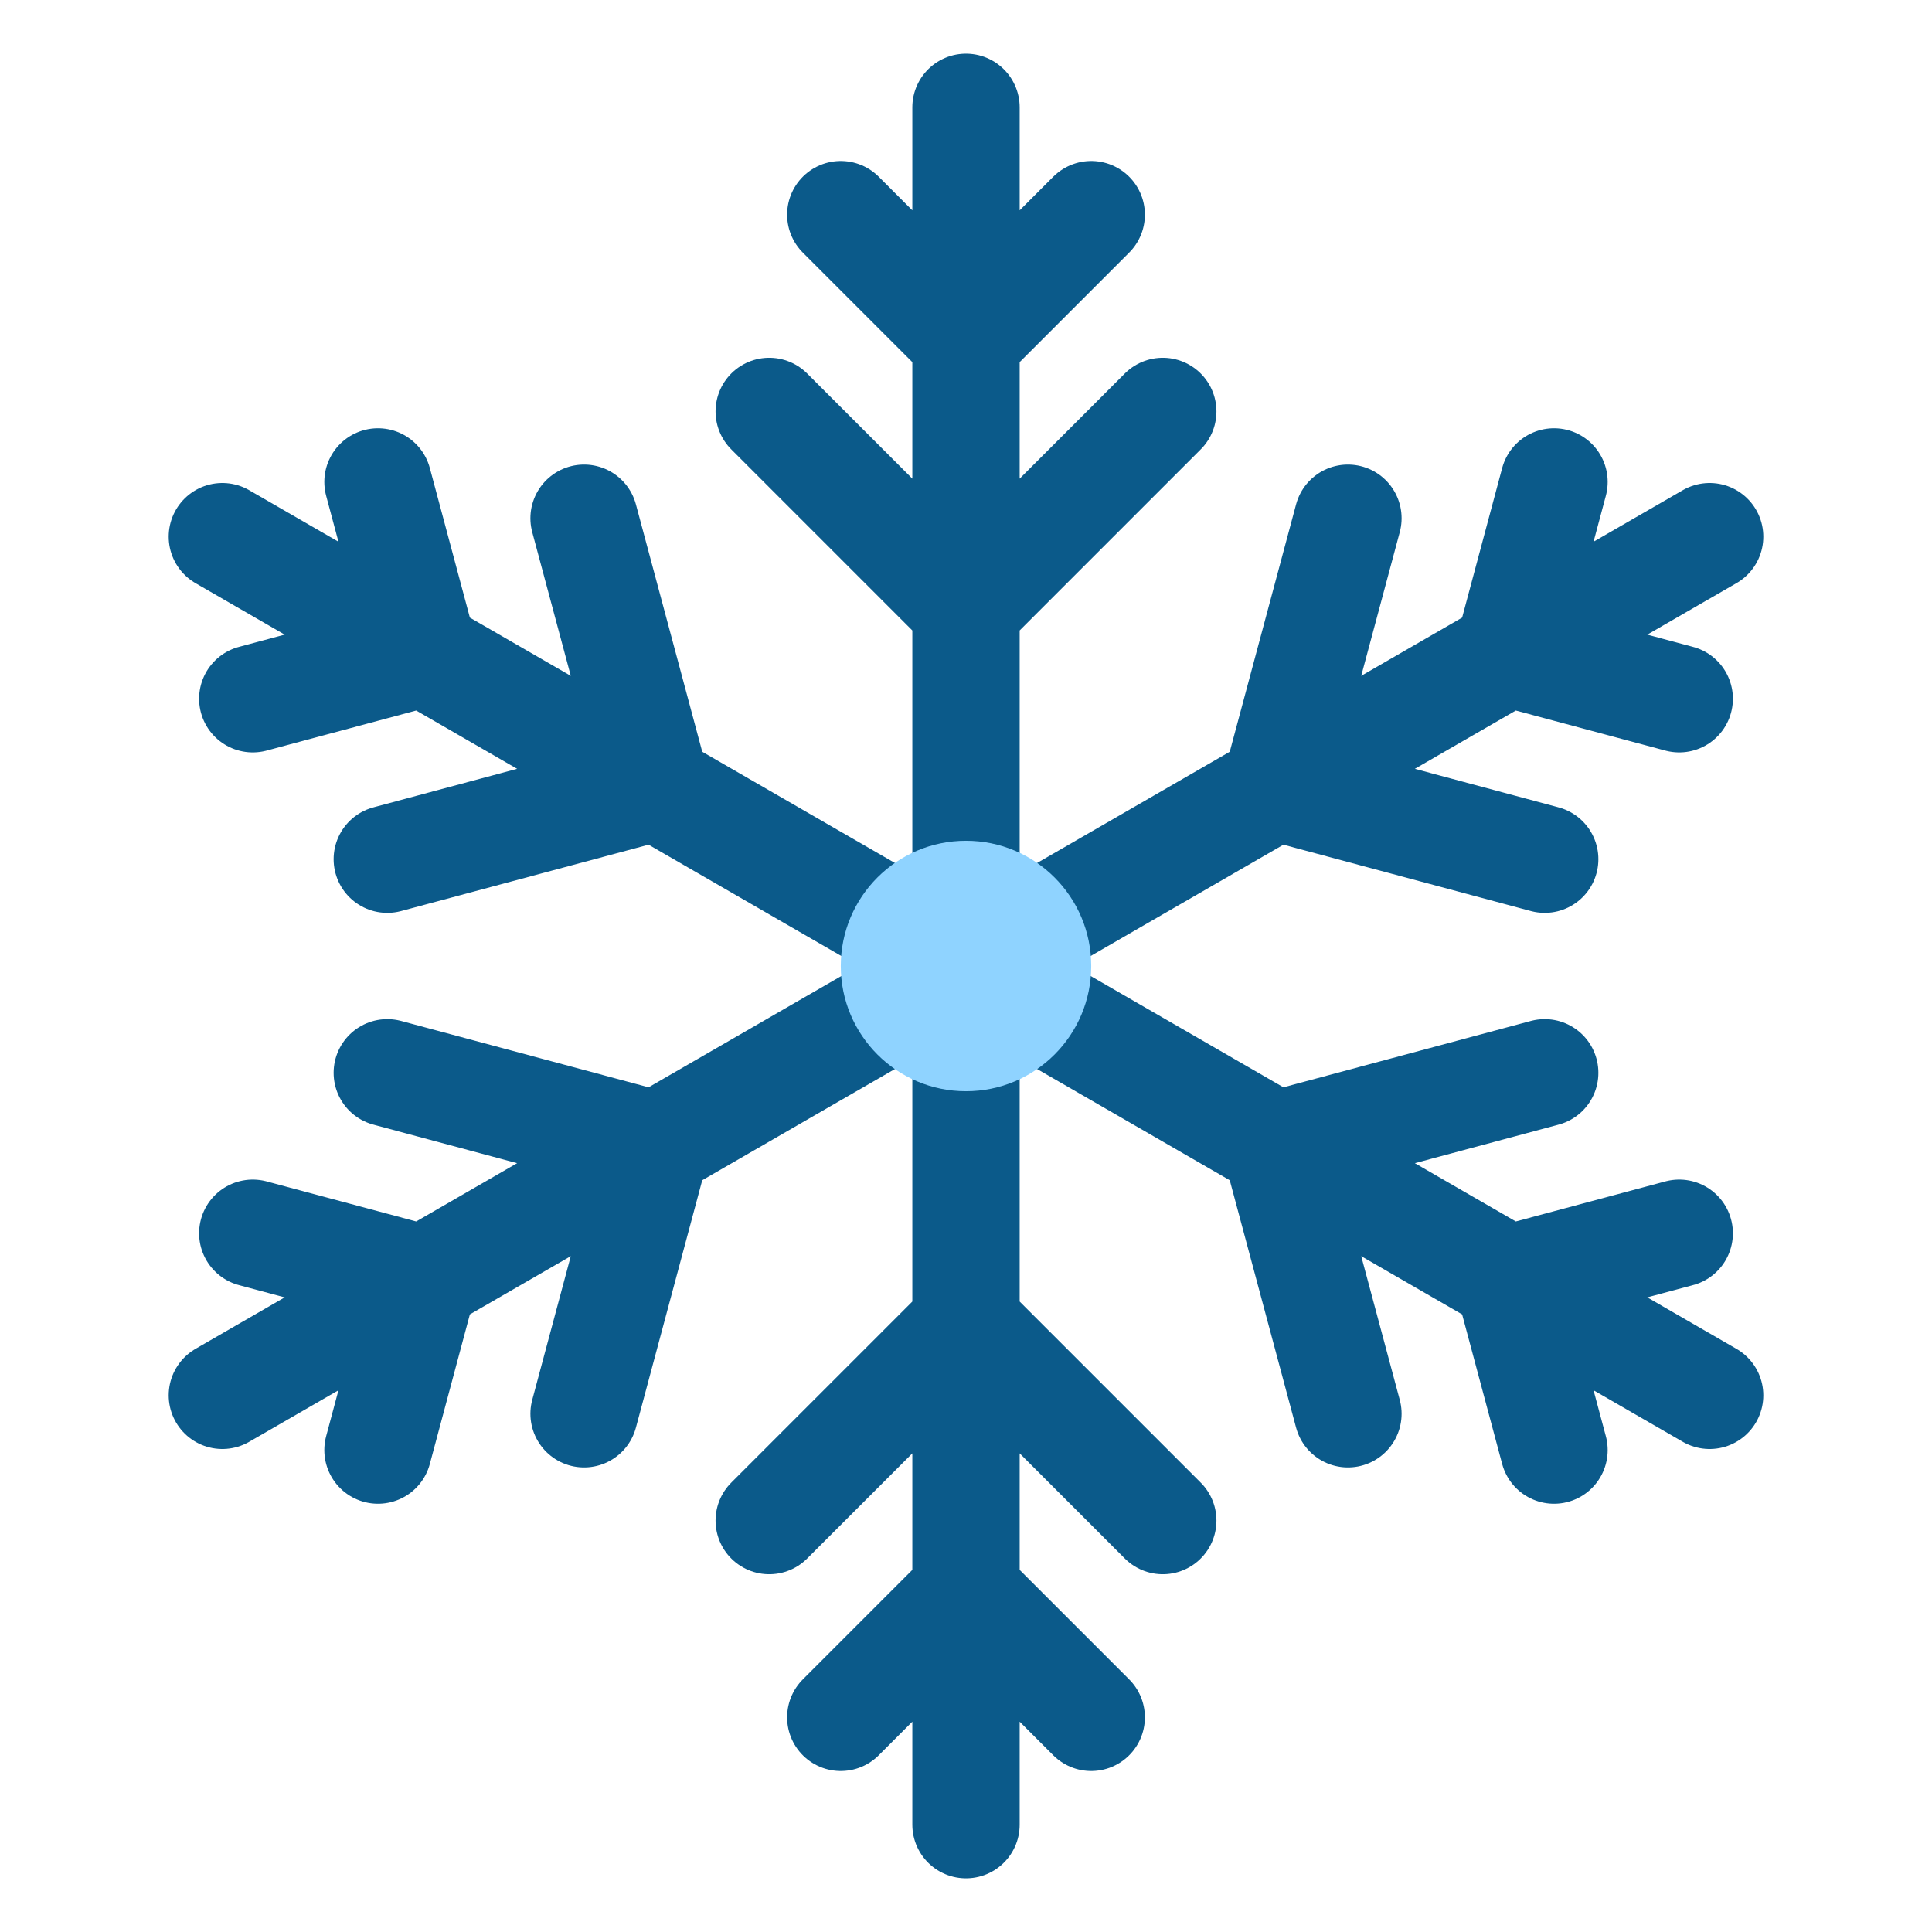
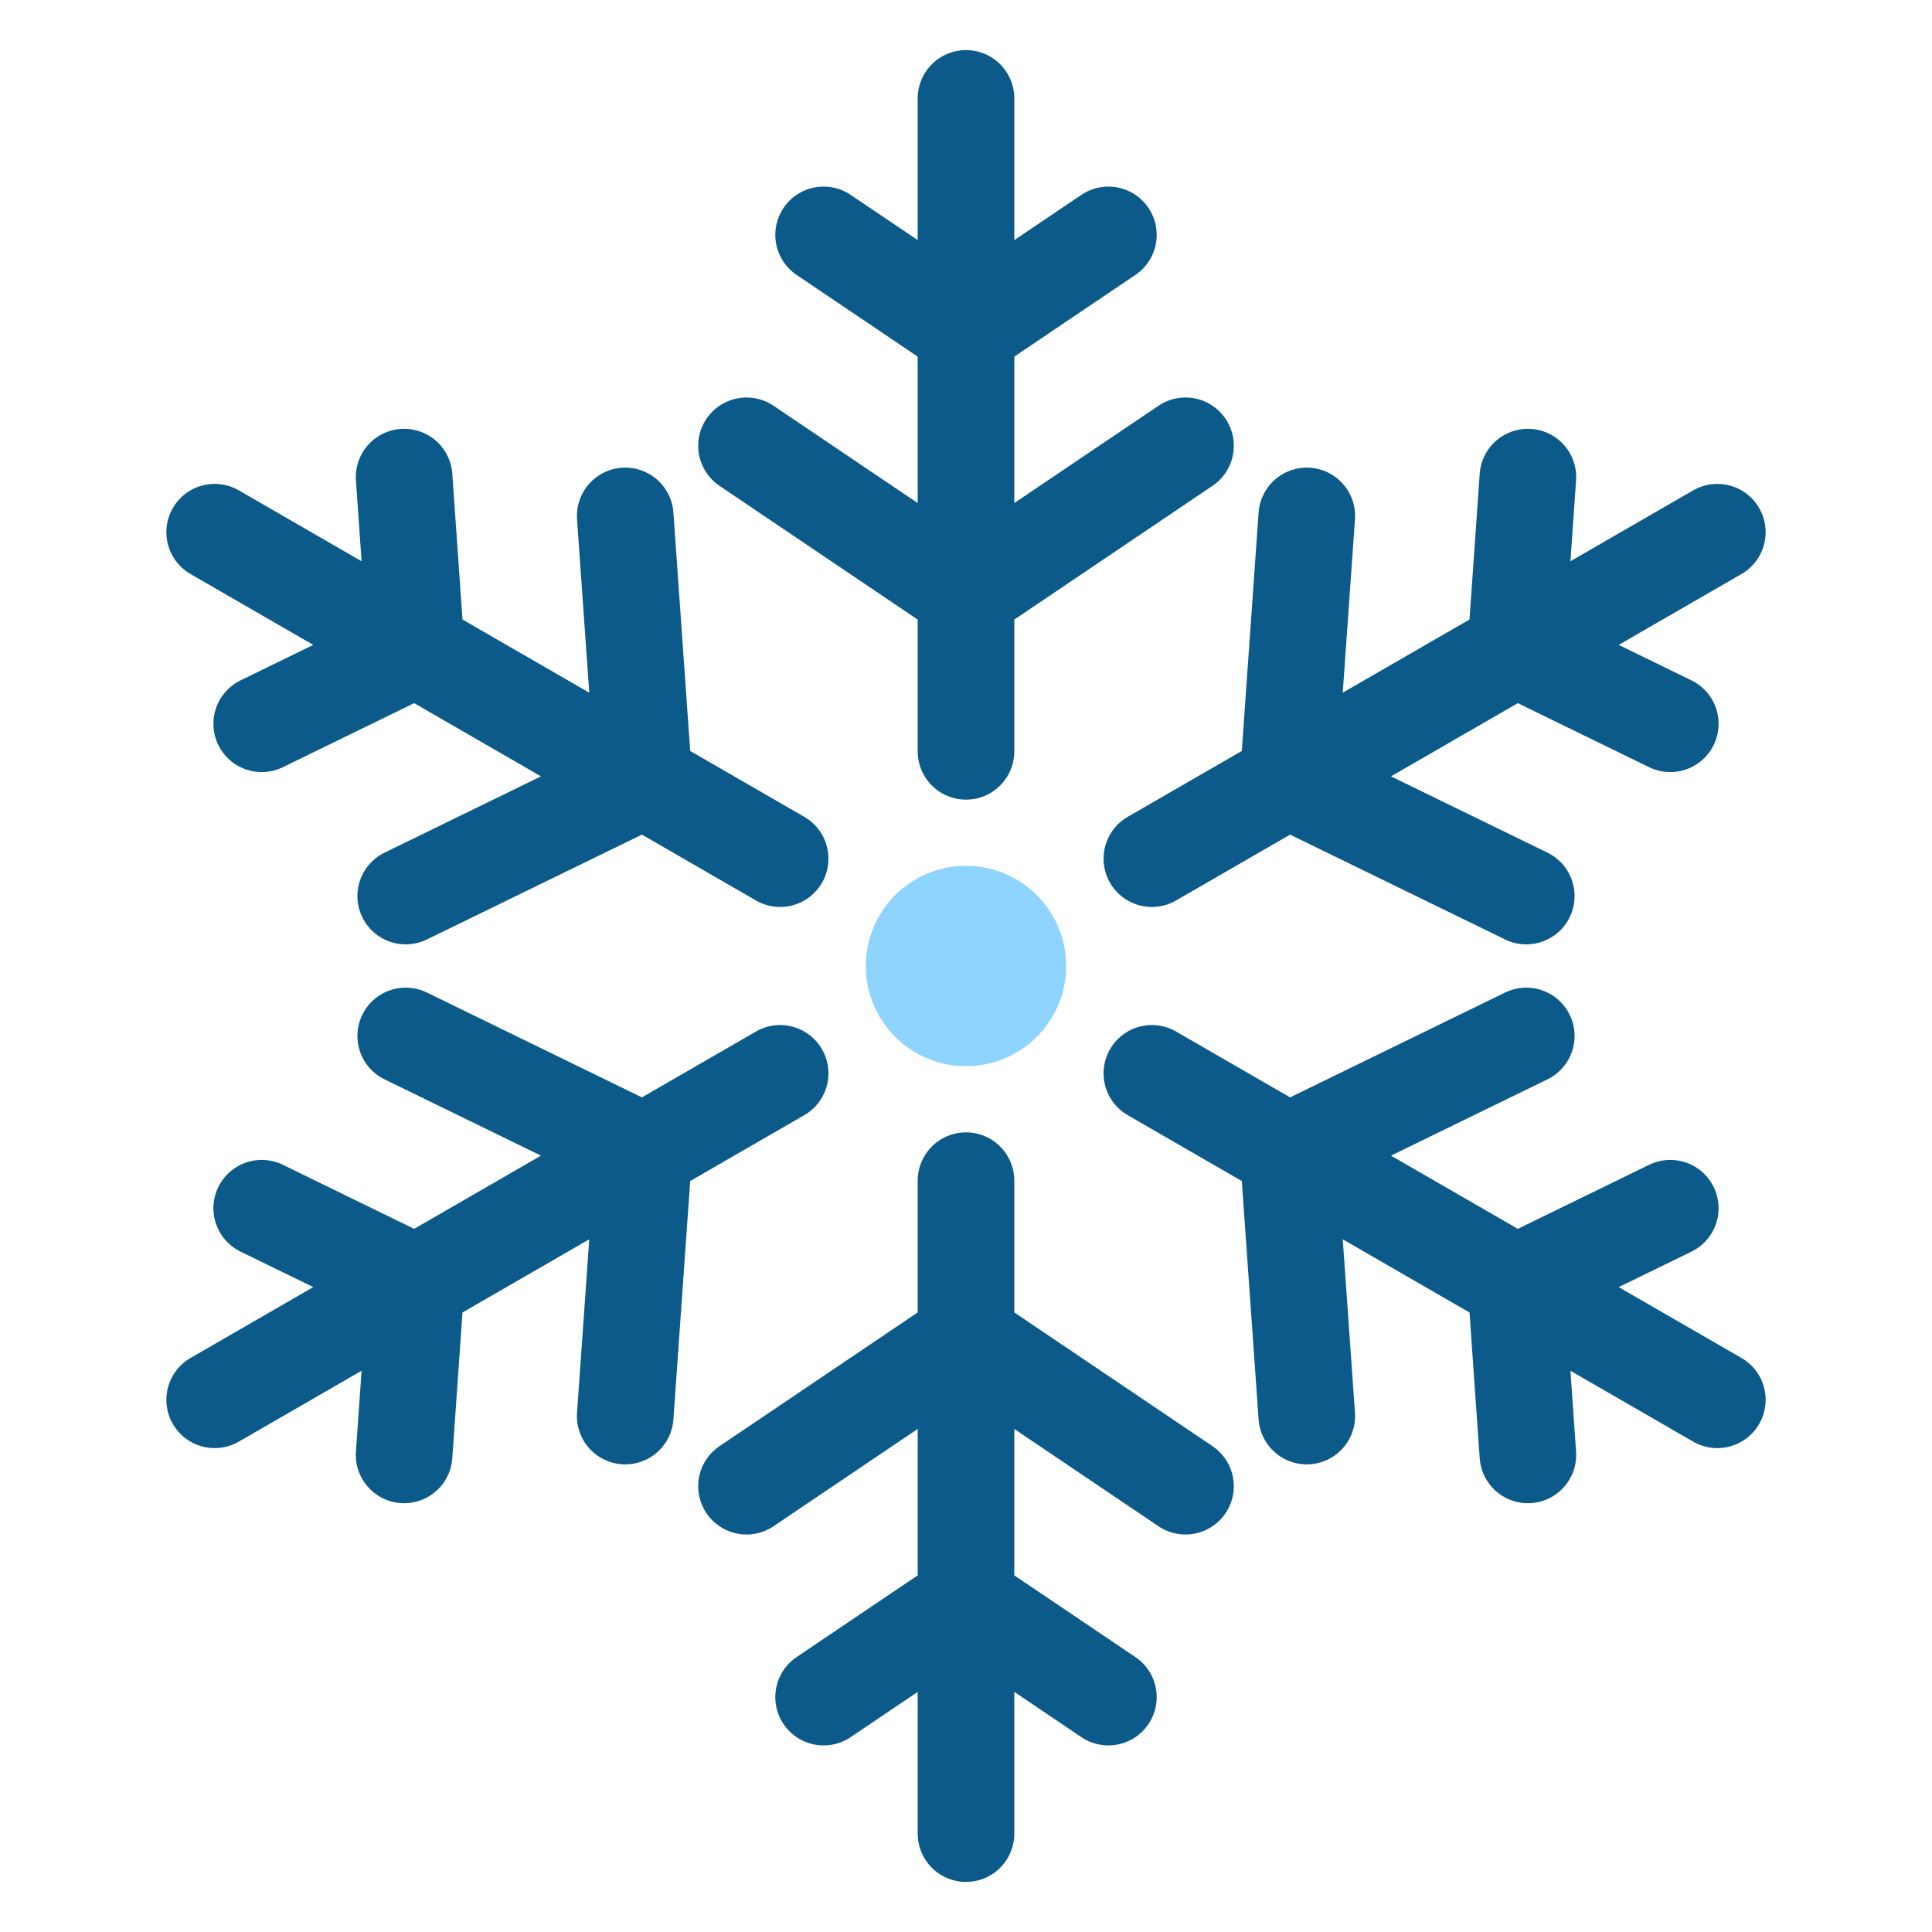
<svg xmlns="http://www.w3.org/2000/svg" viewBox="6 6 108 108" role="img" aria-label="frost">
-   <path d="M60,60L60,12M60,40L49,29M60,40L71,29M60,25L53,18M60,25L67,18M60,60L101.57,36M77.32,50L81.35,34.97M77.32,50L92.35,54.03M90.31,42.5L92.87,32.94M90.31,42.5L99.87,45.06M60,60L101.57,84M77.32,70L92.35,65.97M77.32,70L81.35,85.03M90.31,77.5L99.87,74.94M90.31,77.5L92.87,87.06M60,60L60,108M60,80L71,91M60,80L49,91M60,95L67,102M60,95L53,102M60,60L18.43,84M42.68,70L38.65,85.03M42.68,70L27.65,65.97M29.69,77.5L27.13,87.06M29.69,77.5L20.13,74.94M60,60L18.43,36M42.68,50L27.65,54.03M42.68,50L38.65,34.97M29.69,42.5L20.13,45.06M29.69,42.5L27.13,32.94" fill="none" stroke="#0B5A8A" stroke-width="6" stroke-linecap="round" />
-   <circle cx="60" cy="60" r="7" fill="#8FD3FF" />
+   <path d="M60,48L60,11.5M60,39.2L47.73,30.92M60,39.2L72.27,30.92M60,24.5L52.04,19.13M60,24.5L67.96,19.13M70.39,54L102,35.75M78.01,49.6L79.05,34.84M78.01,49.6L91.32,56.09M90.74,42.25L91.41,32.67M90.74,42.25L99.37,46.46M70.39,66L102,84.25M78.01,70.4L91.32,63.91M78.01,70.4L79.05,85.16M90.74,77.75L99.37,73.54M90.74,77.75L91.41,87.33M60,72L60,108.5M60,80.8L72.27,89.08M60,80.8L47.73,89.08M60,95.5L67.96,100.87M60,95.5L52.04,100.87M49.61,66L18,84.25M41.99,70.4L40.95,85.16M41.99,70.4L28.68,63.91M29.26,77.75L28.59,87.33M29.26,77.75L20.63,73.54M49.61,54L18,35.75M41.99,49.6L28.68,56.09M41.99,49.6L40.95,34.84M29.26,42.25L20.63,46.46M29.26,42.25L28.59,32.67" fill="none" stroke="#0B5A8A" stroke-width="5.4" stroke-linecap="round" />
+   <circle cx="60" cy="60" r="5.6" fill="#8FD3FF" />
</svg>
